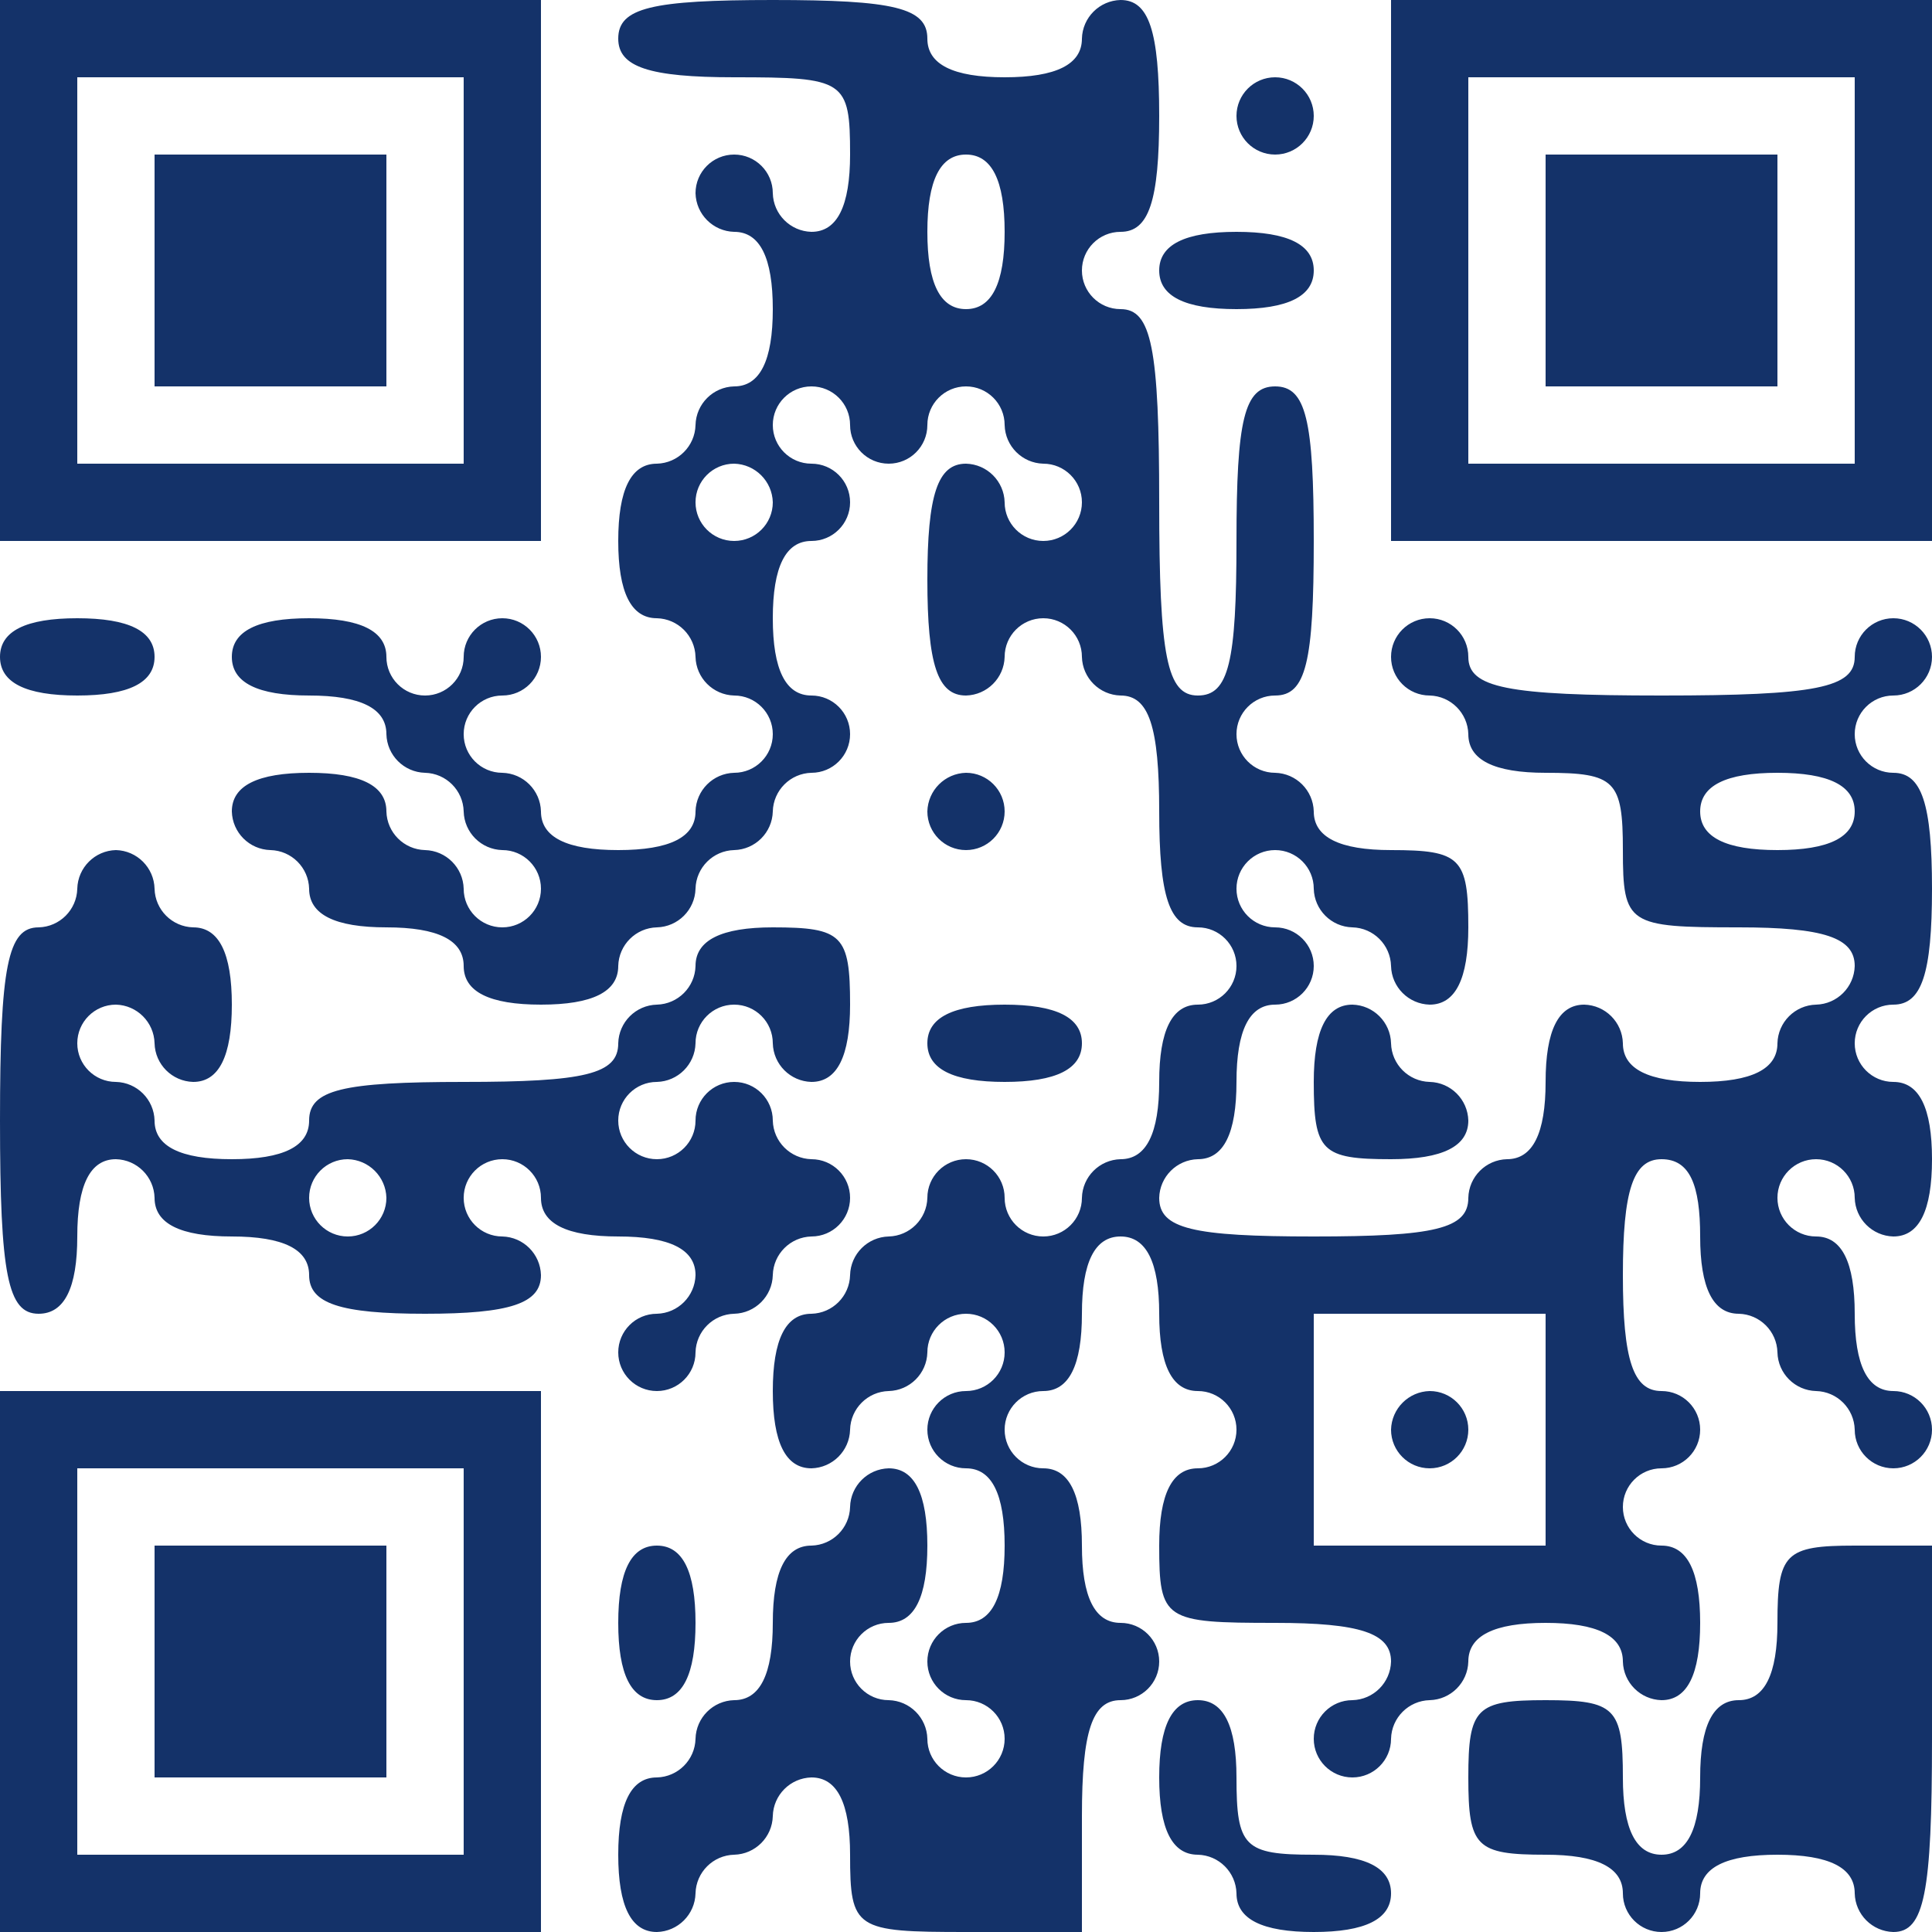
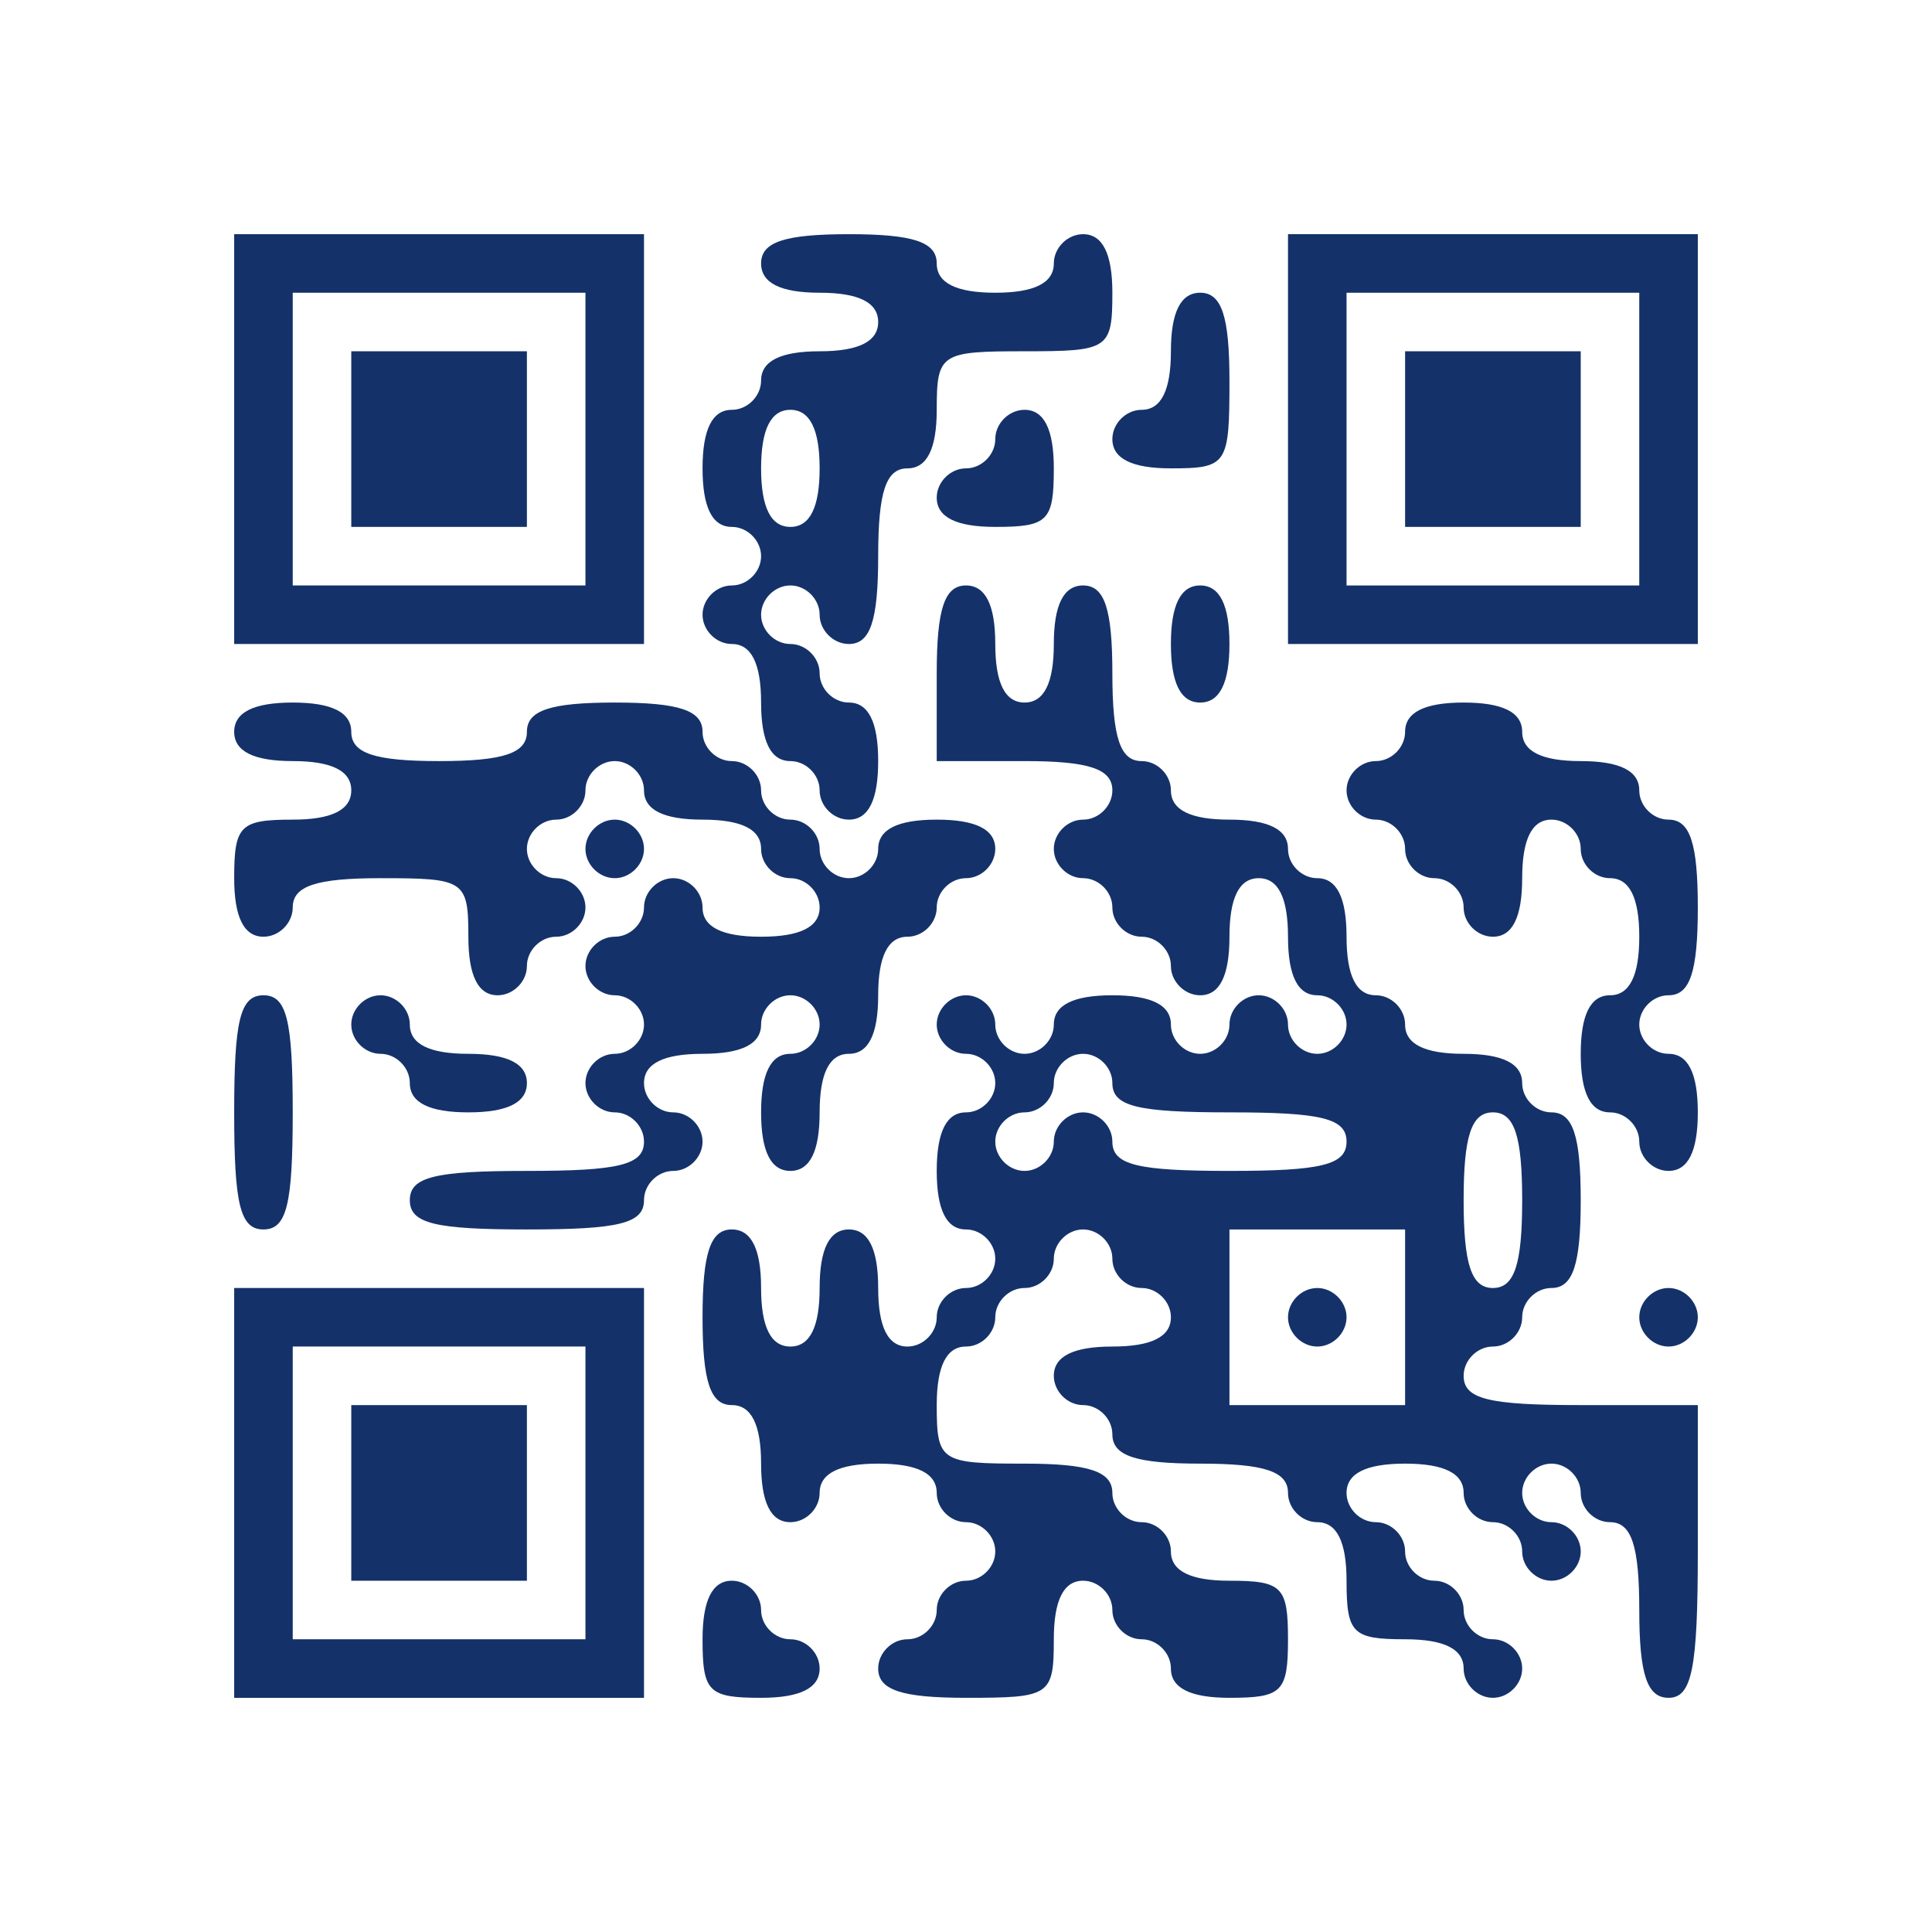
- <svg xmlns="http://www.w3.org/2000/svg" viewBox="0 0 75 75">
-   <path fill="#143269" d="M0 10.5v10.5h21v-21h-21zm18 0v7.5h-15v-15h15zm-12 0v4.5h9v-9h-9zm18-9c0 1.1 1.2 1.5 4.5 1.5 4.3 0 4.5.1 4.5 3q0 3-1.5 3a1.54 1.54 0 0 1-1.5-1.5 1.5 1.5 0 0 0-3 0 1.54 1.54 0 0 0 1.5 1.5q1.5 0 1.5 3t-1.5 3a1.54 1.54 0 0 0-1.5 1.5 1.54 1.54 0 0 1-1.5 1.5q-1.5 0-1.5 3t1.5 3a1.54 1.54 0 0 1 1.5 1.5 1.54 1.54 0 0 0 1.5 1.5 1.5 1.5 0 0 1 0 3 1.54 1.54 0 0 0-1.5 1.5q0 1.5-3 1.5t-3-1.5a1.54 1.54 0 0 0-1.5-1.5 1.5 1.5 0 0 1 0-3 1.5 1.5 0 1 0-1.5-1.5 1.5 1.5 0 0 1-3 0q0-1.5-3-1.5t-3 1.5q0 1.5 3 1.5t3 1.5a1.54 1.54 0 0 0 1.5 1.5 1.54 1.54 0 0 1 1.5 1.5 1.54 1.54 0 0 0 1.5 1.5 1.5 1.5 0 1 1-1.5 1.5 1.54 1.54 0 0 0-1.5-1.5 1.54 1.54 0 0 1-1.5-1.5q0-1.5-3-1.5t-3 1.5a1.54 1.54 0 0 0 1.5 1.5 1.54 1.54 0 0 1 1.5 1.5q0 1.5 3 1.5t3 1.5 3 1.5 3-1.5a1.54 1.54 0 0 1 1.5-1.5 1.54 1.54 0 0 0 1.5-1.5 1.54 1.54 0 0 1 1.5-1.5 1.54 1.54 0 0 0 1.5-1.5 1.54 1.54 0 0 1 1.5-1.5 1.5 1.5 0 0 0 0-3q-1.5 0-1.5-3t1.5-3a1.5 1.5 0 0 0 0-3 1.5 1.5 0 1 1 1.5-1.5 1.5 1.5 0 0 0 3 0 1.5 1.5 0 0 1 3 0 1.54 1.54 0 0 0 1.5 1.5 1.5 1.5 0 1 1-1.5 1.5 1.54 1.54 0 0 0-1.5-1.5c-1.1 0-1.5 1.2-1.5 4.5s.4 4.5 1.5 4.5a1.54 1.54 0 0 0 1.5-1.5 1.5 1.5 0 0 1 3 0 1.54 1.54 0 0 0 1.5 1.5c1.1 0 1.5 1.2 1.5 4.5s.4 4.5 1.5 4.5a1.5 1.5 0 0 1 0 3q-1.5 0-1.5 3t-1.5 3a1.54 1.54 0 0 0-1.5 1.5 1.5 1.5 0 0 1-3 0 1.5 1.5 0 0 0-3 0 1.54 1.54 0 0 1-1.5 1.5 1.54 1.54 0 0 0-1.5 1.5 1.54 1.54 0 0 1-1.5 1.5q-1.5 0-1.5 3t1.5 3a1.54 1.54 0 0 0 1.5-1.5 1.54 1.54 0 0 1 1.5-1.5 1.54 1.54 0 0 0 1.5-1.5 1.5 1.5 0 1 1 1.5 1.5 1.5 1.5 0 0 0 0 3q1.5 0 1.5 3t-1.5 3a1.5 1.5 0 0 0 0 3 1.5 1.5 0 1 1-1.5 1.5 1.54 1.54 0 0 0-1.5-1.5 1.5 1.5 0 0 1 0-3q1.5 0 1.5-3t-1.5-3a1.54 1.54 0 0 0-1.5 1.5 1.54 1.54 0 0 1-1.5 1.5q-1.5 0-1.5 3t-1.5 3a1.54 1.54 0 0 0-1.5 1.5 1.54 1.54 0 0 1-1.5 1.5q-1.5 0-1.5 3t1.5 3a1.54 1.54 0 0 0 1.5-1.5 1.54 1.54 0 0 1 1.5-1.5 1.54 1.54 0 0 0 1.5-1.5 1.54 1.54 0 0 1 1.5-1.5q1.5 0 1.5 3c0 2.9.2 3 4.5 3h4.5v-4.5c0-3.3.4-4.5 1.5-4.5a1.5 1.5 0 0 0 0-3q-1.5 0-1.5-3t-1.5-3a1.5 1.5 0 0 1 0-3q1.5 0 1.5-3t1.5-3q1.5 0 1.5 3t1.5 3a1.5 1.5 0 0 1 0 3q-1.5 0-1.5 3c0 2.9.2 3 4.5 3 3.3 0 4.5.4 4.5 1.5a1.54 1.54 0 0 1-1.5 1.5 1.5 1.5 0 1 0 1.5 1.5 1.54 1.54 0 0 1 1.5-1.5 1.54 1.54 0 0 0 1.5-1.5q0-1.5 3-1.5t3 1.5a1.54 1.54 0 0 0 1.5 1.5q1.5 0 1.5-3t-1.5-3a1.5 1.5 0 0 1 0-3 1.5 1.5 0 0 0 0-3c-1.1 0-1.5-1.2-1.5-4.5s.4-4.5 1.5-4.5 1.5 1 1.5 3 .5 3 1.5 3a1.54 1.54 0 0 1 1.5 1.5 1.54 1.54 0 0 0 1.5 1.5 1.54 1.54 0 0 1 1.5 1.5 1.5 1.5 0 1 0 1.5-1.5q-1.5 0-1.5-3t-1.5-3a1.5 1.5 0 1 1 1.5-1.5 1.54 1.54 0 0 0 1.5 1.5q1.5 0 1.5-3t-1.5-3a1.5 1.5 0 0 1 0-3c1.1 0 1.5-1.2 1.5-4.5s-.4-4.5-1.5-4.5a1.5 1.5 0 0 1 0-3 1.5 1.5 0 1 0-1.5-1.5c0 1.2-1.5 1.5-7.5 1.5s-7.5-.3-7.5-1.5a1.5 1.5 0 1 0-1.5 1.5 1.54 1.54 0 0 1 1.5 1.5q0 1.5 3 1.5c2.7 0 3 .3 3 3 0 2.9.2 3 4.5 3 3.3 0 4.5.4 4.5 1.5a1.54 1.54 0 0 1-1.5 1.5 1.54 1.54 0 0 0-1.5 1.5q0 1.5-3 1.5t-3-1.5a1.54 1.54 0 0 0-1.5-1.5q-1.5 0-1.5 3t-1.5 3a1.54 1.54 0 0 0-1.5 1.5c0 1.2-1.3 1.5-6 1.5s-6-.3-6-1.5a1.54 1.54 0 0 1 1.5-1.5q1.5 0 1.5-3t1.5-3a1.5 1.5 0 0 0 0-3 1.5 1.5 0 1 1 1.5-1.5 1.54 1.54 0 0 0 1.5 1.5 1.54 1.54 0 0 1 1.5 1.5 1.54 1.54 0 0 0 1.5 1.5q1.5 0 1.5-3c0-2.7-.3-3-3-3q-3 0-3-1.5a1.54 1.54 0 0 0-1.5-1.5 1.5 1.5 0 0 1 0-3c1.2 0 1.5-1.3 1.5-6s-.3-6-1.5-6-1.5 1.3-1.5 6-.3 6-1.5 6-1.5-1.5-1.5-7.5-.3-7.5-1.5-7.5a1.5 1.5 0 0 1 0-3c1.1 0 1.5-1.2 1.5-4.5s-.4-4.5-1.5-4.5a1.54 1.54 0 0 0-1.5 1.5q0 1.5-3 1.5t-3-1.5c0-1.2-1.3-1.5-6-1.5s-6 .3-6 1.5zm15 7.5q0 3-1.5 3t-1.5-3q0-3 1.5-3t1.5 3zm-9 10.5a1.5 1.5 0 1 1-1.5-1.5 1.54 1.54 0 0 1 1.5 1.5zm42 12q0 1.5-3 1.5t-3-1.5q0-1.5 3-1.5t3 1.5zm-12 24v4.5h-9v-9h9zm-6 0a1.5 1.5 0 1 0 1.5-1.5 1.54 1.54 0 0 0-1.5 1.5zm0-45v10.5h21v-21h-21zm18 0v7.5h-15v-15h15zm-12 0v4.5h9v-9h-9zm-12-6a1.5 1.5 0 0 0 3 0 1.5 1.5 0 0 0-3 0zm-3 6q0 1.5 3 1.5t3-1.5q0-1.5-3-1.5t-3 1.5zm-45 15q0 1.5 3 1.5t3-1.5q0-1.5-3-1.5t-3 1.5zm36 6a1.5 1.5 0 1 0 1.5-1.5 1.54 1.54 0 0 0-1.5 1.5zm-33 3a1.54 1.54 0 0 1-1.5 1.5c-1.2 0-1.5 1.5-1.5 7.5s.3 7.5 1.5 7.5q1.5 0 1.5-3t1.5-3a1.54 1.54 0 0 1 1.5 1.5q0 1.5 3 1.5t3 1.5c0 1.1 1.2 1.5 4.5 1.5s4.5-.4 4.5-1.5a1.54 1.54 0 0 0-1.5-1.5 1.5 1.5 0 1 1 1.5-1.5q0 1.5 3 1.5t3 1.5a1.54 1.54 0 0 1-1.5 1.5 1.5 1.5 0 1 0 1.5 1.5 1.54 1.54 0 0 1 1.5-1.5 1.54 1.54 0 0 0 1.5-1.5 1.54 1.54 0 0 1 1.5-1.5 1.5 1.5 0 0 0 0-3 1.54 1.54 0 0 1-1.5-1.5 1.5 1.5 0 0 0-3 0 1.5 1.5 0 1 1-1.5-1.5 1.54 1.54 0 0 0 1.5-1.5 1.5 1.5 0 0 1 3 0 1.54 1.54 0 0 0 1.5 1.5q1.5 0 1.5-3c0-2.7-.3-3-3-3q-3 0-3 1.5a1.54 1.54 0 0 1-1.5 1.5 1.54 1.54 0 0 0-1.5 1.5c0 1.2-1.3 1.5-6 1.5s-6 .3-6 1.5q0 1.5-3 1.5t-3-1.5a1.54 1.54 0 0 0-1.5-1.5 1.5 1.5 0 0 1 0-3 1.54 1.54 0 0 1 1.5 1.5 1.54 1.54 0 0 0 1.5 1.5q1.5 0 1.5-3t-1.5-3a1.54 1.54 0 0 1-1.5-1.5 1.54 1.54 0 0 0-1.5-1.5 1.54 1.54 0 0 0-1.5 1.5zm12 12a1.5 1.5 0 1 1-1.5-1.5 1.54 1.54 0 0 1 1.5 1.5zm21-6q0 1.5 3 1.5t3-1.5q0-1.5-3-1.5t-3 1.5zm15 1.5c0 2.7.3 3 3 3q3 0 3-1.5a1.54 1.54 0 0 0-1.5-1.5 1.54 1.54 0 0 1-1.5-1.5 1.54 1.54 0 0 0-1.5-1.5q-1.5 0-1.5 3zm-51 22.5v10.5h21v-21h-21zm18 0v7.5h-15v-15h15zm-12 0v4.5h9v-9h-9zm18-1.5q0 3 1.5 3t1.5-3q0-3-1.5-3t-1.5 3zm45 0q0 3-1.5 3t-1.5 3-1.5 3-1.5-3c0-2.7-.3-3-3-3s-3 .3-3 3 .3 3 3 3q3 0 3 1.5a1.5 1.5 0 0 0 3 0q0-1.5 3-1.5t3 1.5a1.54 1.54 0 0 0 1.5 1.5c1.2 0 1.5-1.5 1.5-7.5v-7.5h-3c-2.7 0-3 .3-3 3zm-24 6q0 3 1.5 3a1.54 1.54 0 0 1 1.5 1.5q0 1.5 3 1.5t3-1.5q0-1.5-3-1.5c-2.7 0-3-.3-3-3q0-3-1.5-3t-1.5 3z" />
+ <svg xmlns="http://www.w3.org/2000/svg" version="1" viewBox="0 0 99 99" fill="#143269">
+   <path d="M12 22.5V33h21V12H12v10.5zm18 0V30H15V15h15v7.5z" />
+   <path d="M18 22.5V27h9v-9h-9v4.5zM39 13.5c0 1 1 1.5 3 1.5s3 .5 3 1.5-1 1.5-3 1.5-3 .5-3 1.5c0 .8-.7 1.5-1.5 1.5-1 0-1.5 1-1.5 3s.5 3 1.5 3c.8 0 1.5.7 1.5 1.5s-.7 1.5-1.5 1.5-1.5.7-1.5 1.5.7 1.5 1.5 1.5c1 0 1.5 1 1.5 3s.5 3 1.5 3c.8 0 1.5.7 1.5 1.5s.7 1.5 1.5 1.5c1 0 1.5-1 1.5-3s-.5-3-1.5-3c-.8 0-1.5-.7-1.5-1.5s-.7-1.5-1.5-1.5-1.5-.7-1.5-1.5.7-1.5 1.5-1.5 1.5.7 1.5 1.5.7 1.5 1.5 1.5c1.1 0 1.5-1.2 1.5-4.5s.4-4.5 1.5-4.5c1 0 1.5-1 1.5-3 0-2.9.2-3 4.5-3s4.5-.1 4.5-3c0-2-.5-3-1.5-3-.8 0-1.5.7-1.5 1.5 0 1-1 1.5-3 1.5s-3-.5-3-1.5c0-1.1-1.2-1.5-4.5-1.5s-4.5.4-4.5 1.5zM42 24c0 2-.5 3-1.5 3S39 26 39 24s.5-3 1.5-3 1.5 1 1.5 3zM66 22.5V33h21V12H66v10.5zm18 0V30H69V15h15v7.5z" />
+   <path d="M72 22.5V27h9v-9h-9v4.5zM60 18c0 2-.5 3-1.5 3-.8 0-1.5.7-1.5 1.5 0 1 1 1.5 3 1.5 2.9 0 3-.2 3-4.5 0-3.3-.4-4.5-1.5-4.5-1 0-1.5 1-1.5 3zM51 22.5c0 .8-.7 1.5-1.5 1.5s-1.5.7-1.5 1.5c0 1 1 1.5 3 1.5 2.7 0 3-.3 3-3 0-2-.5-3-1.5-3-.8 0-1.5.7-1.5 1.5zM48 34.5V39h4.5c3.3 0 4.5.4 4.5 1.5 0 .8-.7 1.5-1.5 1.5s-1.5.7-1.5 1.5.7 1.5 1.5 1.5 1.5.7 1.5 1.5.7 1.5 1.5 1.5 1.5.7 1.5 1.5.7 1.5 1.5 1.5c1 0 1.5-1 1.5-3s.5-3 1.5-3 1.5 1 1.5 3 .5 3 1.5 3c.8 0 1.5.7 1.5 1.5s-.7 1.5-1.5 1.5-1.5-.7-1.5-1.5-.7-1.5-1.5-1.5-1.5.7-1.5 1.5-.7 1.5-1.5 1.5-1.5-.7-1.5-1.5c0-1-1-1.5-3-1.5s-3 .5-3 1.5c0 .8-.7 1.5-1.5 1.5s-1.5-.7-1.5-1.5-.7-1.5-1.5-1.5-1.5.7-1.5 1.5.7 1.5 1.5 1.5 1.5.7 1.5 1.5-.7 1.5-1.5 1.5c-1 0-1.5 1-1.5 3s.5 3 1.5 3c.8 0 1.5.7 1.5 1.5s-.7 1.5-1.5 1.5-1.5.7-1.5 1.5-.7 1.5-1.5 1.5c-1 0-1.5-1-1.5-3s-.5-3-1.5-3-1.5 1-1.5 3-.5 3-1.5 3-1.5-1-1.5-3-.5-3-1.5-3c-1.1 0-1.5 1.2-1.5 4.5s.4 4.5 1.5 4.5c1 0 1.5 1 1.5 3s.5 3 1.5 3c.8 0 1.5-.7 1.5-1.5 0-1 1-1.5 3-1.5s3 .5 3 1.5c0 .8.7 1.5 1.5 1.5s1.5.7 1.5 1.5-.7 1.5-1.5 1.5-1.5.7-1.5 1.5-.7 1.5-1.5 1.5-1.5.7-1.5 1.5c0 1.1 1.2 1.5 4.5 1.5 4.3 0 4.5-.1 4.5-3 0-2 .5-3 1.5-3 .8 0 1.5.7 1.5 1.5s.7 1.5 1.5 1.5 1.5.7 1.5 1.5c0 1 1 1.5 3 1.5 2.7 0 3-.3 3-3s-.3-3-3-3c-2 0-3-.5-3-1.5 0-.8-.7-1.5-1.5-1.5s-1.5-.7-1.5-1.5c0-1.1-1.2-1.5-4.5-1.5-4.3 0-4.5-.1-4.5-3 0-2 .5-3 1.5-3 .8 0 1.5-.7 1.5-1.5s.7-1.5 1.5-1.5 1.5-.7 1.5-1.5.7-1.5 1.5-1.5 1.5.7 1.5 1.5.7 1.5 1.5 1.5 1.5.7 1.5 1.5c0 1-1 1.5-3 1.5s-3 .5-3 1.5c0 .8.7 1.5 1.5 1.5s1.5.7 1.5 1.5c0 1.1 1.2 1.5 4.5 1.5s4.5.4 4.5 1.5c0 .8.7 1.5 1.5 1.5 1 0 1.5 1 1.5 3 0 2.7.3 3 3 3 2 0 3 .5 3 1.5 0 .8.7 1.5 1.5 1.5s1.5-.7 1.5-1.5-.7-1.5-1.5-1.5-1.5-.7-1.5-1.5-.7-1.5-1.5-1.5-1.5-.7-1.5-1.5-.7-1.5-1.5-1.5-1.5-.7-1.5-1.5c0-1 1-1.5 3-1.5s3 .5 3 1.5c0 .8.7 1.5 1.5 1.5s1.5.7 1.5 1.5.7 1.5 1.5 1.5 1.5-.7 1.5-1.5-.7-1.5-1.5-1.5-1.5-.7-1.5-1.5.7-1.5 1.5-1.5 1.5.7 1.5 1.5.7 1.5 1.5 1.5c1.1 0 1.5 1.2 1.5 4.5s.4 4.5 1.5 4.5c1.2 0 1.5-1.5 1.5-7.5V72h-6c-4.7 0-6-.3-6-1.5 0-.8.7-1.5 1.5-1.5s1.5-.7 1.5-1.5.7-1.5 1.5-1.5c1.1 0 1.5-1.2 1.5-4.5s-.4-4.5-1.5-4.5c-.8 0-1.5-.7-1.5-1.5 0-1-1-1.5-3-1.5s-3-.5-3-1.5c0-.8-.7-1.5-1.5-1.5-1 0-1.5-1-1.5-3s-.5-3-1.5-3c-.8 0-1.5-.7-1.5-1.5 0-1-1-1.5-3-1.5s-3-.5-3-1.5c0-.8-.7-1.5-1.5-1.5-1.1 0-1.5-1.2-1.5-4.5s-.4-4.5-1.5-4.5c-1 0-1.5 1-1.5 3s-.5 3-1.5 3-1.5-1-1.5-3-.5-3-1.5-3c-1.1 0-1.5 1.2-1.5 4.5zm9 21c0 1.2 1.3 1.5 6 1.5s6 .3 6 1.5-1.3 1.5-6 1.5-6-.3-6-1.5c0-.8-.7-1.5-1.5-1.5s-1.5.7-1.5 1.5-.7 1.5-1.5 1.5-1.5-.7-1.5-1.5.7-1.5 1.5-1.5 1.5-.7 1.5-1.5.7-1.5 1.5-1.5 1.5.7 1.5 1.5zm21 6c0 3.3-.4 4.5-1.5 4.5S75 64.8 75 61.5s.4-4.5 1.5-4.5 1.5 1.2 1.5 4.5zm-6 6V72h-9v-9h9v4.5z" />
+   <path d="M66 67.5c0 .8.7 1.5 1.5 1.5s1.5-.7 1.5-1.5-.7-1.5-1.5-1.5-1.5.7-1.5 1.5zM60 33c0 2 .5 3 1.5 3s1.5-1 1.5-3-.5-3-1.5-3-1.5 1-1.5 3zM12 37.5c0 1 1 1.5 3 1.5s3 .5 3 1.5-1 1.5-3 1.5c-2.7 0-3 .3-3 3 0 2 .5 3 1.5 3 .8 0 1.5-.7 1.5-1.5 0-1.1 1.2-1.5 4.5-1.5 4.3 0 4.5.1 4.5 3 0 2 .5 3 1.5 3 .8 0 1.5-.7 1.5-1.5s.7-1.5 1.5-1.5 1.5-.7 1.5-1.5-.7-1.5-1.5-1.5-1.5-.7-1.5-1.5.7-1.5 1.5-1.5 1.5-.7 1.5-1.5.7-1.5 1.5-1.5 1.5.7 1.5 1.5c0 1 1 1.5 3 1.5s3 .5 3 1.5c0 .8.7 1.5 1.5 1.5s1.5.7 1.5 1.5c0 1-1 1.5-3 1.5s-3-.5-3-1.5c0-.8-.7-1.5-1.5-1.5s-1.5.7-1.5 1.5-.7 1.5-1.5 1.5-1.5.7-1.5 1.5.7 1.5 1.5 1.5 1.5.7 1.5 1.5-.7 1.5-1.5 1.5-1.5.7-1.5 1.5.7 1.5 1.5 1.5 1.5.7 1.5 1.5c0 1.2-1.3 1.5-6 1.5s-6 .3-6 1.5 1.3 1.5 6 1.5 6-.3 6-1.5c0-.8.7-1.5 1.5-1.5s1.5-.7 1.5-1.5-.7-1.5-1.5-1.5-1.5-.7-1.5-1.5c0-1 1-1.5 3-1.5s3-.5 3-1.5c0-.8.7-1.5 1.5-1.5s1.5.7 1.5 1.5-.7 1.5-1.5 1.5c-1 0-1.5 1-1.5 3s.5 3 1.5 3 1.5-1 1.5-3 .5-3 1.5-3 1.5-1 1.5-3 .5-3 1.5-3c.8 0 1.5-.7 1.5-1.5s.7-1.5 1.5-1.5 1.5-.7 1.5-1.5c0-1-1-1.5-3-1.5s-3 .5-3 1.5c0 .8-.7 1.5-1.5 1.5s-1.5-.7-1.5-1.5-.7-1.5-1.5-1.5-1.5-.7-1.5-1.5-.7-1.5-1.5-1.5-1.5-.7-1.5-1.5c0-1.1-1.2-1.5-4.5-1.5s-4.5.4-4.5 1.5-1.2 1.5-4.5 1.5-4.5-.4-4.5-1.5c0-1-1-1.5-3-1.5s-3 .5-3 1.5zM72 37.5c0 .8-.7 1.5-1.5 1.5s-1.5.7-1.5 1.5.7 1.5 1.5 1.5 1.5.7 1.5 1.5.7 1.5 1.5 1.5 1.5.7 1.5 1.5.7 1.5 1.5 1.5c1 0 1.5-1 1.5-3s.5-3 1.5-3c.8 0 1.5.7 1.5 1.5s.7 1.5 1.5 1.5c1 0 1.5 1 1.5 3s-.5 3-1.5 3-1.5 1-1.5 3 .5 3 1.5 3c.8 0 1.5.7 1.5 1.5s.7 1.5 1.5 1.5c1 0 1.5-1 1.5-3s-.5-3-1.5-3c-.8 0-1.5-.7-1.5-1.5s.7-1.5 1.5-1.5c1.1 0 1.5-1.2 1.5-4.5s-.4-4.5-1.5-4.5c-.8 0-1.5-.7-1.5-1.5 0-1-1-1.5-3-1.5s-3-.5-3-1.5-1-1.5-3-1.5-3 .5-3 1.5z" />
+   <path d="M30 43.5c0 .8.7 1.5 1.5 1.5s1.5-.7 1.5-1.5-.7-1.5-1.5-1.5-1.5.7-1.5 1.5zM12 57c0 4.7.3 6 1.5 6s1.5-1.3 1.5-6-.3-6-1.5-6-1.5 1.3-1.5 6zM18 52.5c0 .8.7 1.5 1.5 1.5s1.5.7 1.5 1.5c0 1 1 1.5 3 1.5s3-.5 3-1.5-1-1.5-3-1.5-3-.5-3-1.5c0-.8-.7-1.5-1.5-1.5s-1.5.7-1.5 1.5zM12 76.5V87h21V66H12v10.5zm18 0V84H15V69h15v7.5z" />
+   <path d="M18 76.5V81h9v-9h-9v4.5zM84 67.5c0 .8.7 1.5 1.5 1.5s1.5-.7 1.5-1.5-.7-1.5-1.5-1.5-1.5.7-1.5 1.5zM36 84c0 2.7.3 3 3 3 2 0 3-.5 3-1.5 0-.8-.7-1.5-1.5-1.5s-1.5-.7-1.5-1.5-.7-1.5-1.5-1.5c-1 0-1.5 1-1.5 3z" />
</svg>
